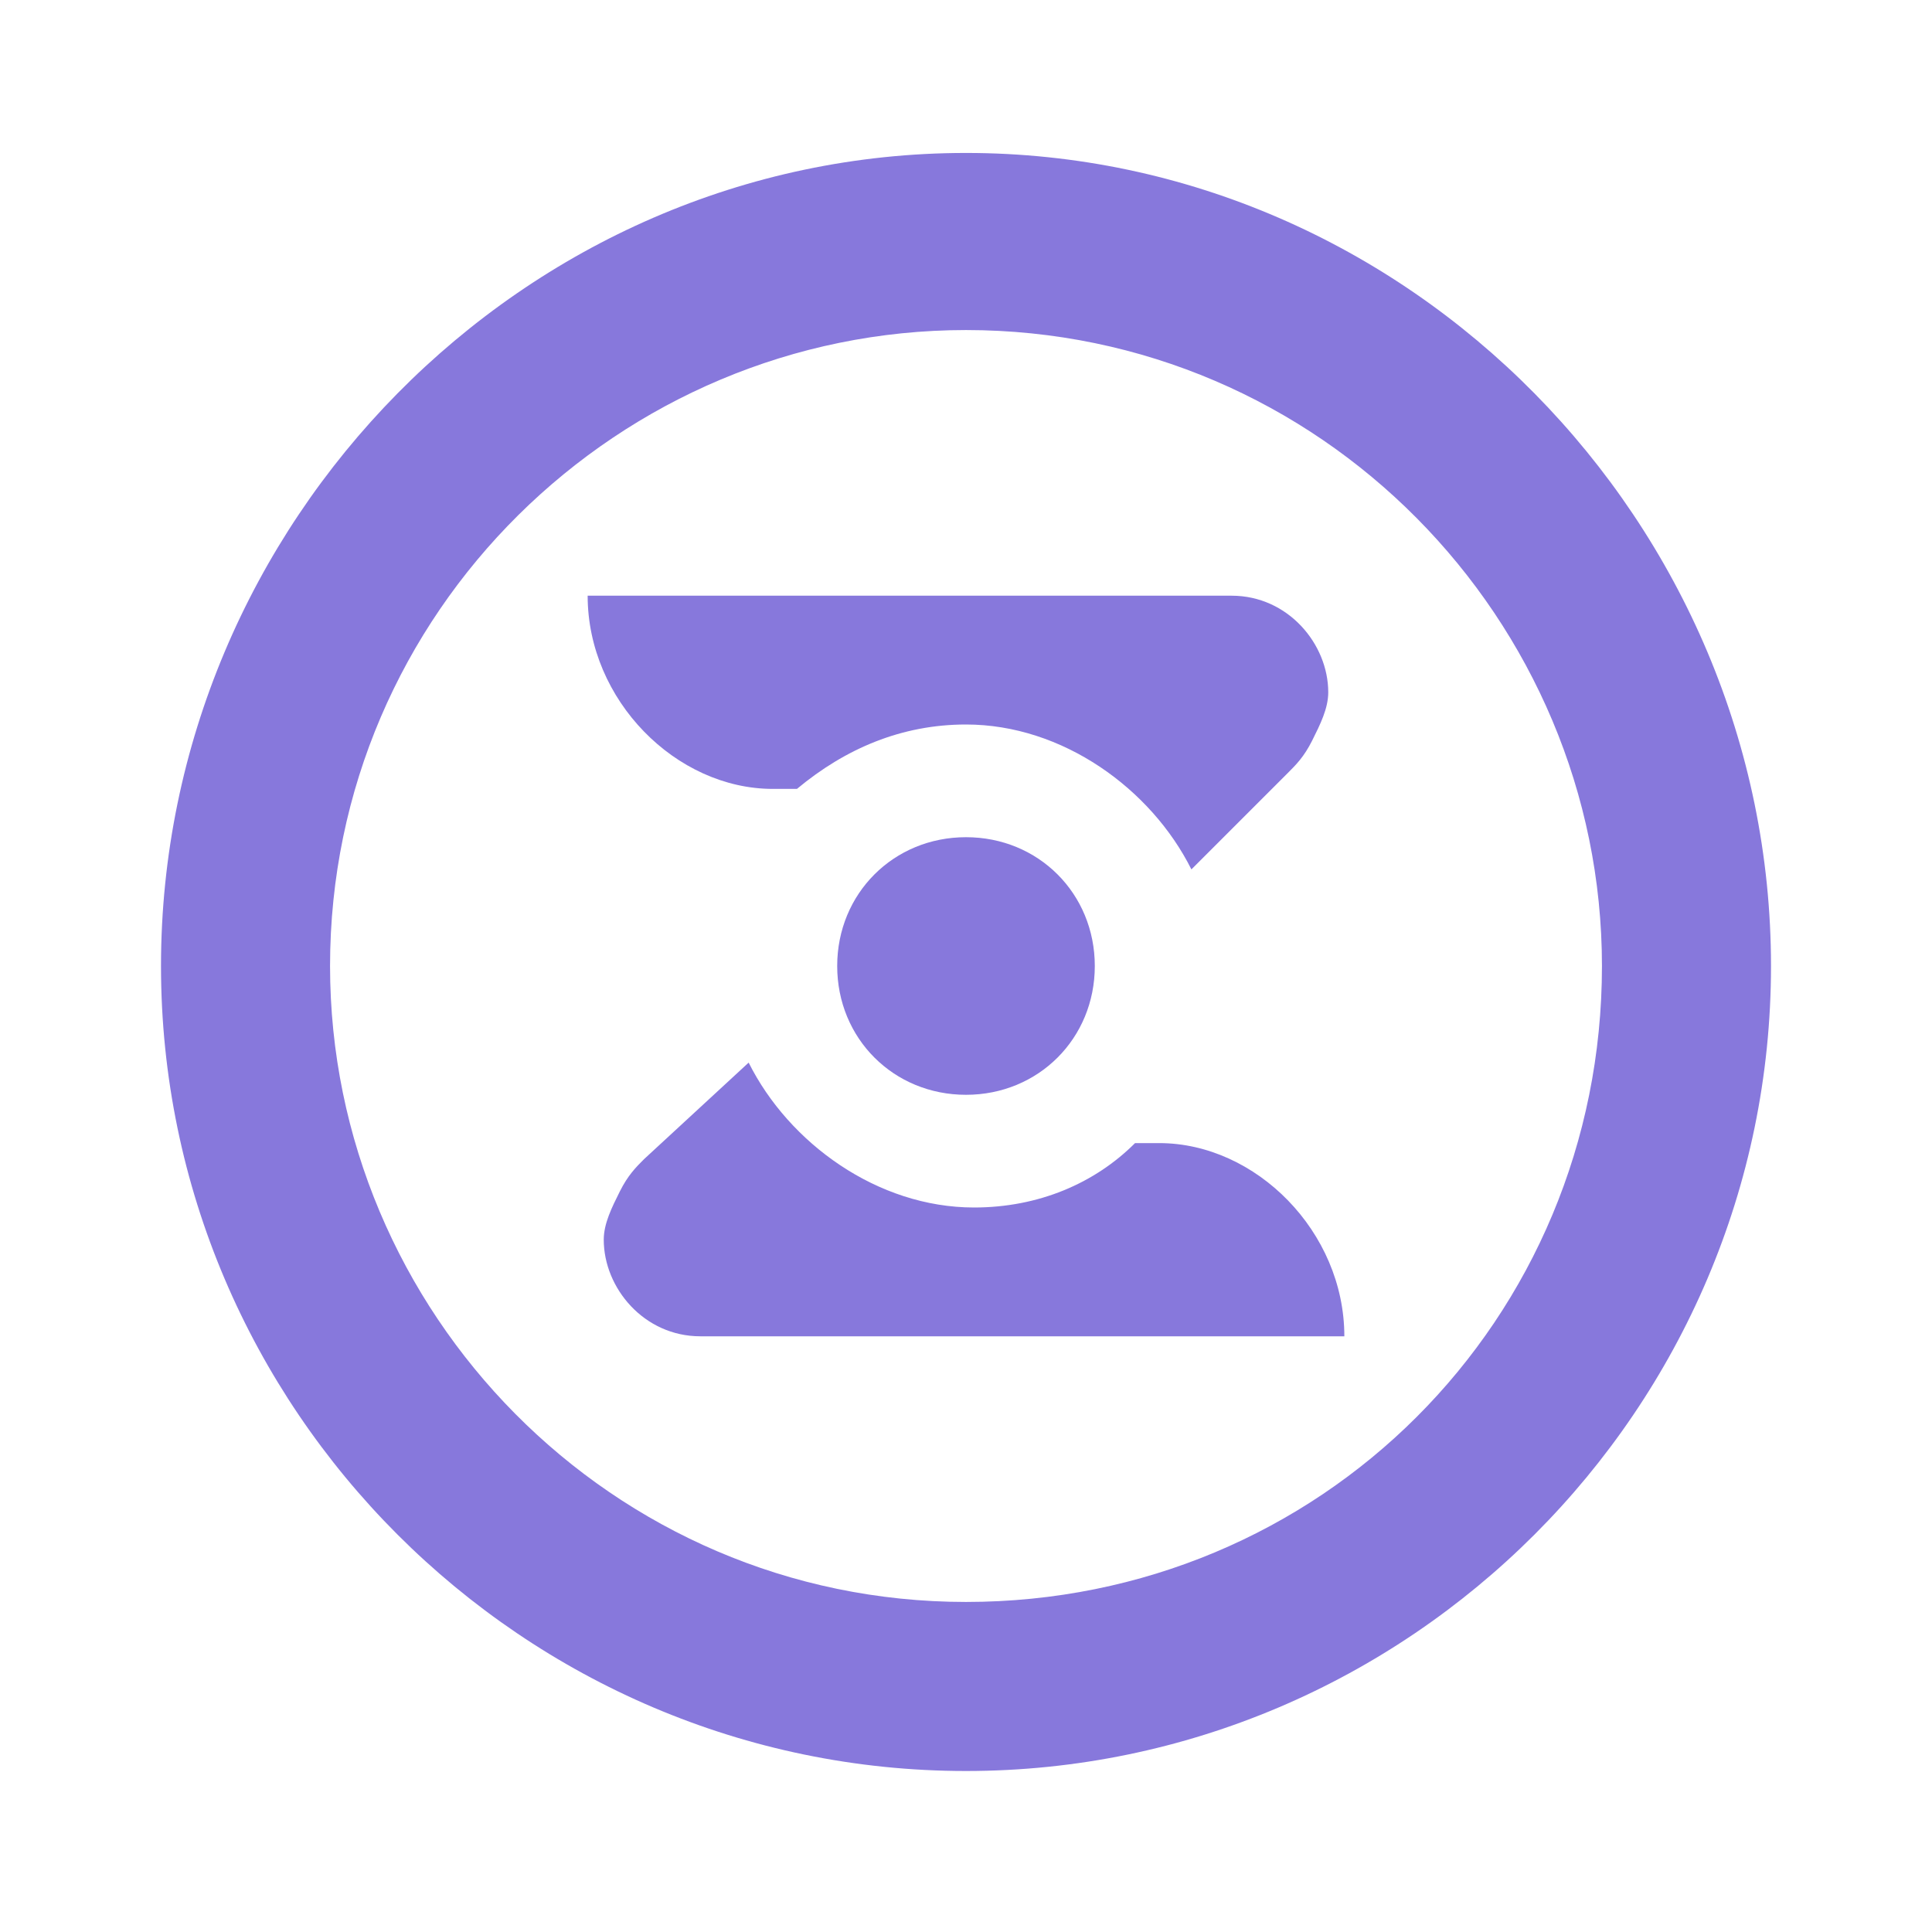
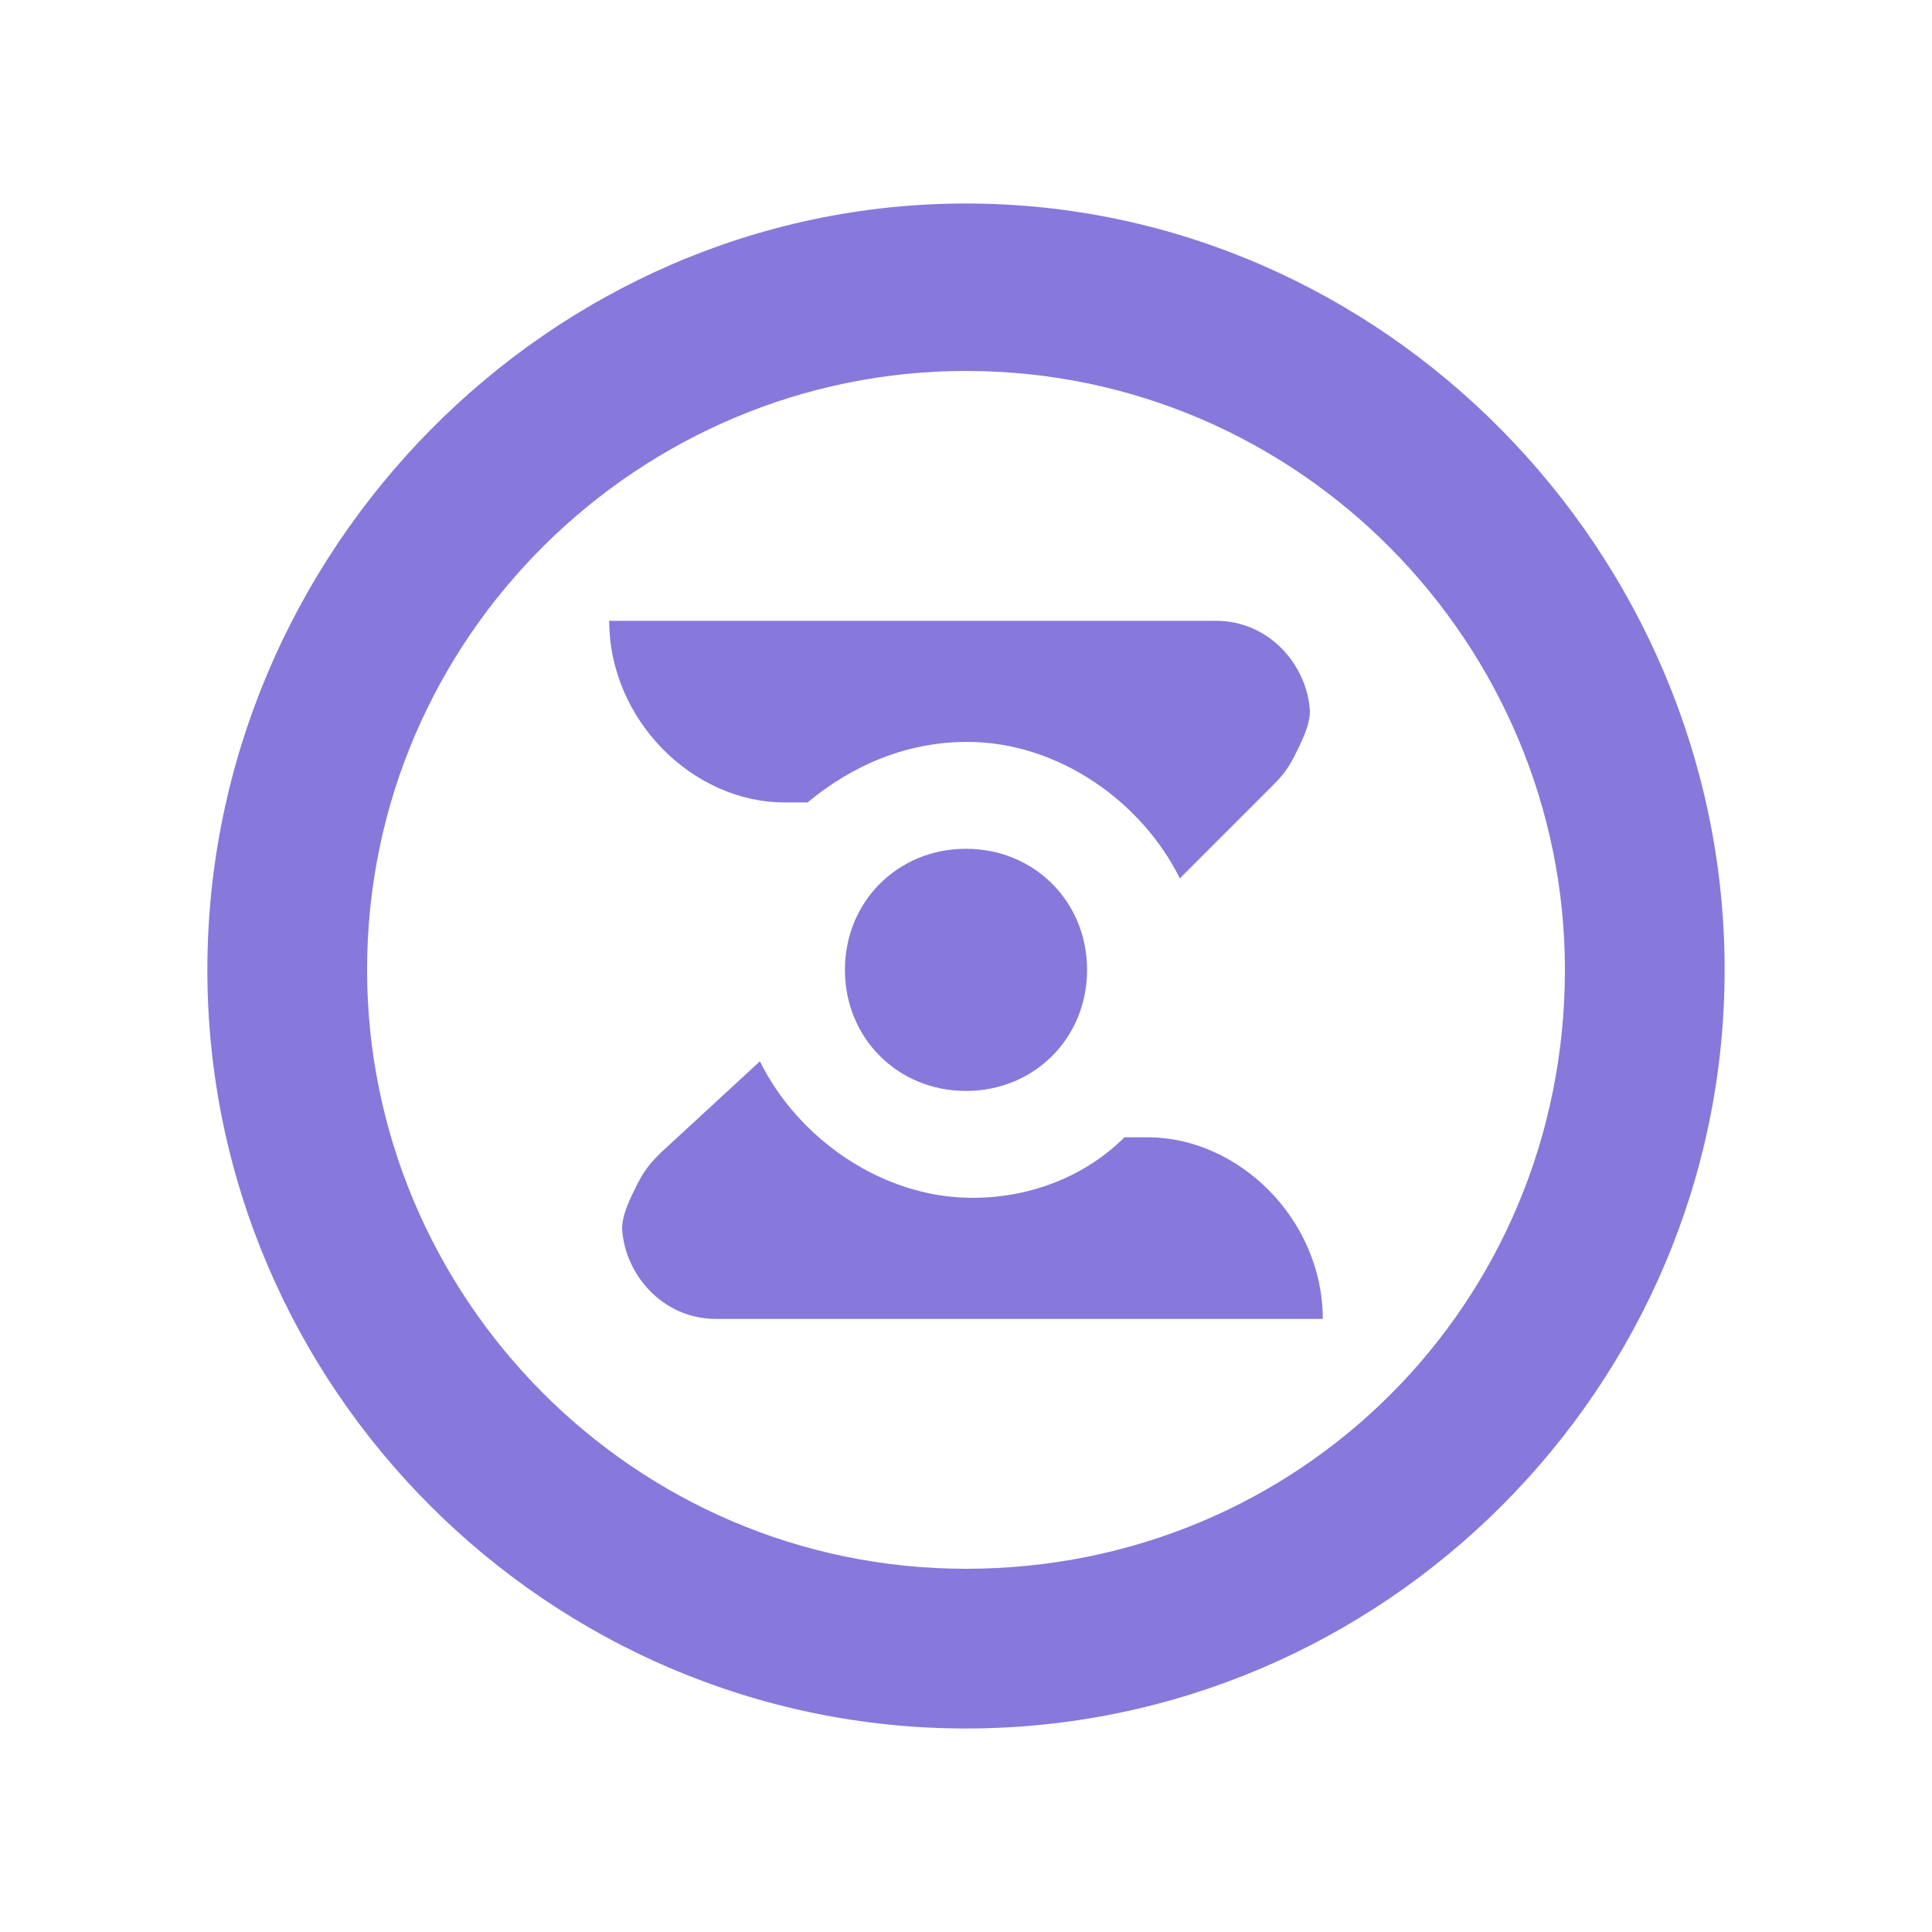
- <svg xmlns="http://www.w3.org/2000/svg" version="1.1" id="ic_piv" x="0px" y="0px" width="24px" height="24px" viewBox="0 0 24 24" style="enable-background:new 0 0 24 24;" xml:space="preserve">
+ <svg xmlns="http://www.w3.org/2000/svg" version="1.1" id="ic_piv" x="0px" y="0px" width="150px" height="150px" viewBox="0 0 150 150" style="enable-background:new 0 0 150 150;" xml:space="preserve">
  <style type="text/css">
	.st0{fill:none;}
	.st1{fill:#8778DC;}
</style>
-   <path id="Rectangle_4543" class="st0" d="M0,0h24v24H0V0z" />
+   <path id="Rectangle_4543" class="st0" d="M63,63h24v24H63V63z" />
  <g id="ZENZO_Icon__x28_2023_x29__00000111898753658281945370000009593638927034432911_">
    <g>
-       <path class="st1" d="M12,1.9C6.5,1.9,2,6.5,2,12c0,5.5,4.5,10,10,10c5.5,0,10-4.5,10-10C22,6.5,17.5,1.9,12,1.9z M12,19.9    c-4.4,0-7.9-3.6-7.9-7.9c0-4.4,3.6-7.9,7.9-7.9c4.4,0,7.9,3.6,7.9,7.9C19.9,16.4,16.4,19.9,12,19.9z" />
+       <path class="st1" d="M75,15.8c-32.4,0-58.9,27.1-58.9,59.5s26.5,58.9,58.9,58.9s58.9-26.5,58.9-58.9S107.4,15.8,75,15.8z     M75,121.8c-25.9,0-46.5-21.2-46.5-46.5c0-25.9,21.2-46.5,46.5-46.5c25.9,0,46.5,21.2,46.5,46.5C121.5,101.2,100.9,121.8,75,121.8    z" />
    </g>
-     <path class="st1" d="M12,10.4L12,10.4c-0.9,0-1.6,0.7-1.6,1.6c0,0.9,0.7,1.6,1.6,1.6l0,0c0.9,0,1.6-0.7,1.6-1.6   C13.6,11.1,12.9,10.4,12,10.4z" />
-     <path class="st1" d="M15.3,7.4l-8,0c0,1.3,1.1,2.4,2.3,2.4l0.3,0C10.5,9.3,11.2,9,12,9h0c1.2,0,2.3,0.8,2.8,1.8L16,9.6   c0.1-0.1,0.2-0.2,0.3-0.4c0.1-0.2,0.2-0.4,0.2-0.6C16.5,8,16,7.4,15.3,7.4z" />
-     <path class="st1" d="M8.7,16.6l8,0c0-1.3-1.1-2.4-2.3-2.4l-0.3,0c-0.5,0.5-1.2,0.8-2,0.8h0c-1.2,0-2.3-0.8-2.8-1.8L8,14.4   c-0.1,0.1-0.2,0.2-0.3,0.4c-0.1,0.2-0.2,0.4-0.2,0.6C7.5,16,8,16.6,8.7,16.6z" />
+     <path class="st1" d="M75,65.9L75,65.9c-5.3,0-9.4,4.1-9.4,9.4s4.1,9.4,9.4,9.4l0,0c5.3,0,9.4-4.1,9.4-9.4   C84.4,70,80.3,65.9,75,65.9z" />
+     <path class="st1" d="M94.4,48.2H47.3c0,7.7,6.5,14.1,13.6,14.1h1.8c3.5-2.9,7.7-4.7,12.4-4.7l0,0c7.1,0,13.6,4.7,16.5,10.6l7.1-7.1   c0.6-0.6,1.2-1.2,1.8-2.4c0.6-1.2,1.2-2.4,1.2-3.5C101.5,51.7,98.6,48.2,94.4,48.2z" />
+     <path class="st1" d="M55.6,102.4h47.1c0-7.7-6.5-14.1-13.6-14.1h-1.8c-2.9,2.9-7.1,4.7-11.8,4.7l0,0c-7.1,0-13.6-4.7-16.5-10.6   l-7.7,7.1c-0.6,0.6-1.2,1.2-1.8,2.4c-0.6,1.2-1.2,2.4-1.2,3.5C48.5,98.9,51.4,102.4,55.6,102.4z" />
  </g>
</svg>
